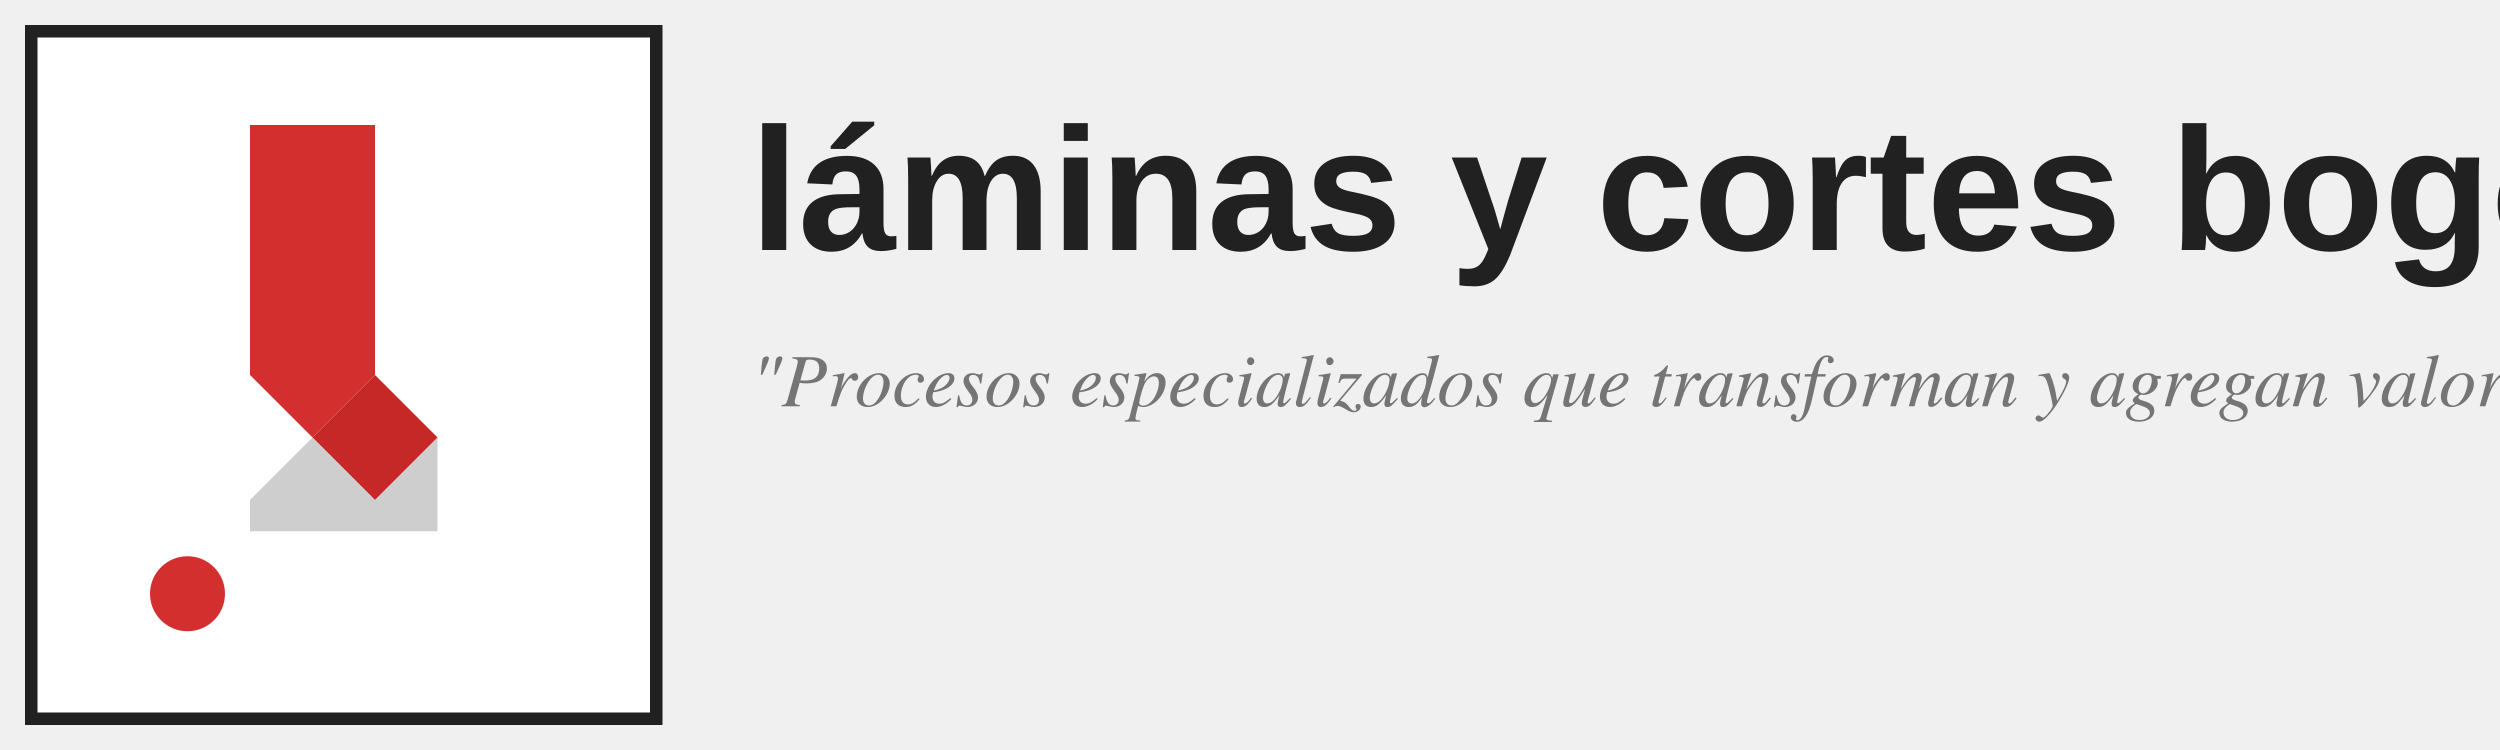
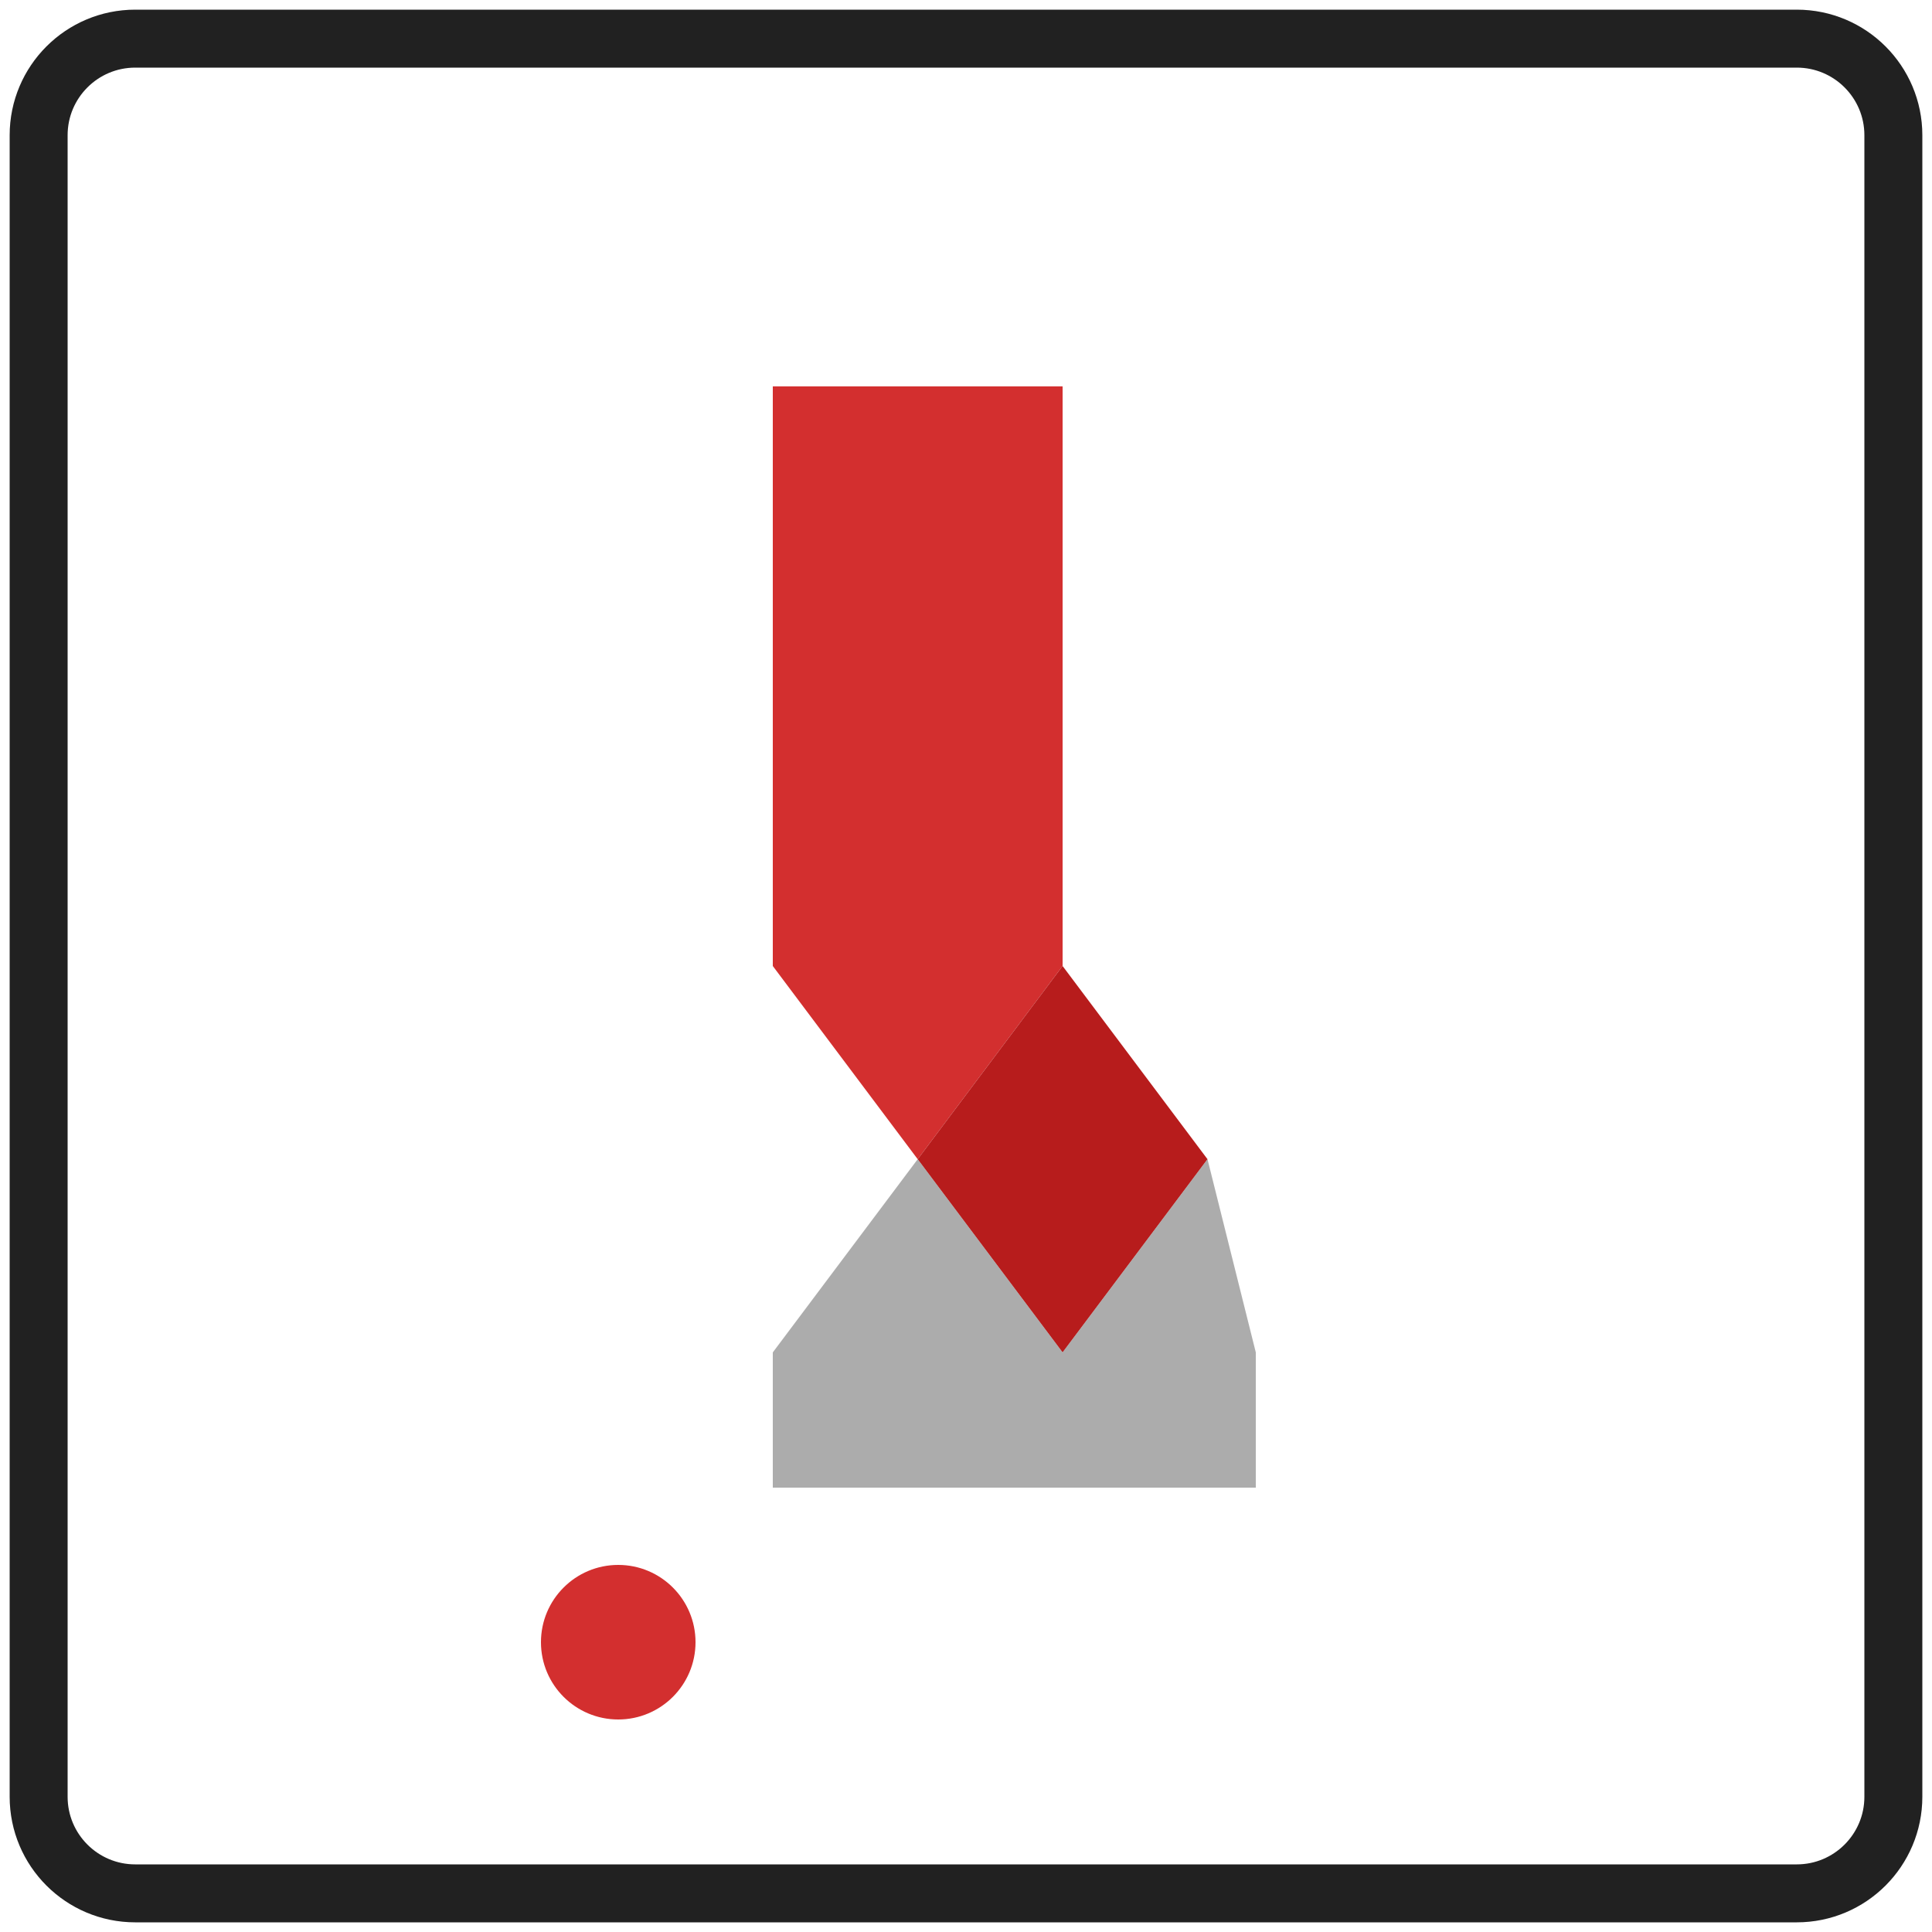
- <svg xmlns="http://www.w3.org/2000/svg" width="400" height="120" viewBox="0 0 400 120">
-   <rect x="5" y="5" width="100" height="110" fill="white" stroke="#212121" stroke-width="2" />
-   <g transform="translate(20, 10)">
-     <path d="M 20 10 L 40 10 L 40 50 L 30 60 L 20 50 Z" fill="#D32F2F" />
-     <path d="M 30 60 L 40 50 L 50 60 L 40 70 Z" fill="#C62828" />
-     <path d="M 20 70 L 30 60 L 40 70 L 50 60 L 50 75 L 20 75 Z" fill="#9E9E9E" opacity="0.5" />
-     <circle cx="10" cy="85" r="6" fill="#D32F2F" />
+ <svg xmlns="http://www.w3.org/2000/svg" width="100" height="100" viewBox="0 0 100 100">
+   <rect width="100" height="100" fill="white" />
+   <rect x="2" y="2" width="96" height="96" fill="white" stroke="#212121" stroke-width="3" rx="5" />
+   <g transform="translate(25, 15)">
+     <path d="M 15 5 L 30 5 L 30 35 L 22.5 45 L 15 35 Z" fill="#D32F2F" />
+     <path d="M 22.5 45 L 30 35 L 37.5 45 L 30 55 Z" fill="#B71C1C" />
+     <path d="M 15 55 L 22.5 45 L 30 55 L 37.5 45 L 40 55 L 40 62 L 15 62 Z" fill="#757575" opacity="0.6" />
+     <circle cx="7" cy="70" r="4" fill="#D32F2F" />
  </g>
-   <text x="120" y="40" font-family="Arial, Helvetica, sans-serif" font-size="28" font-weight="bold" fill="#212121">
-     láminas y cortes bogotá s.a.s.
-   </text>
-   <text x="120" y="65" font-family="Georgia, Times, serif" font-size="12" font-style="italic" fill="#757575">
-     "Procesos especializados que transforman y agregan valor al acero"
-   </text>
</svg>
